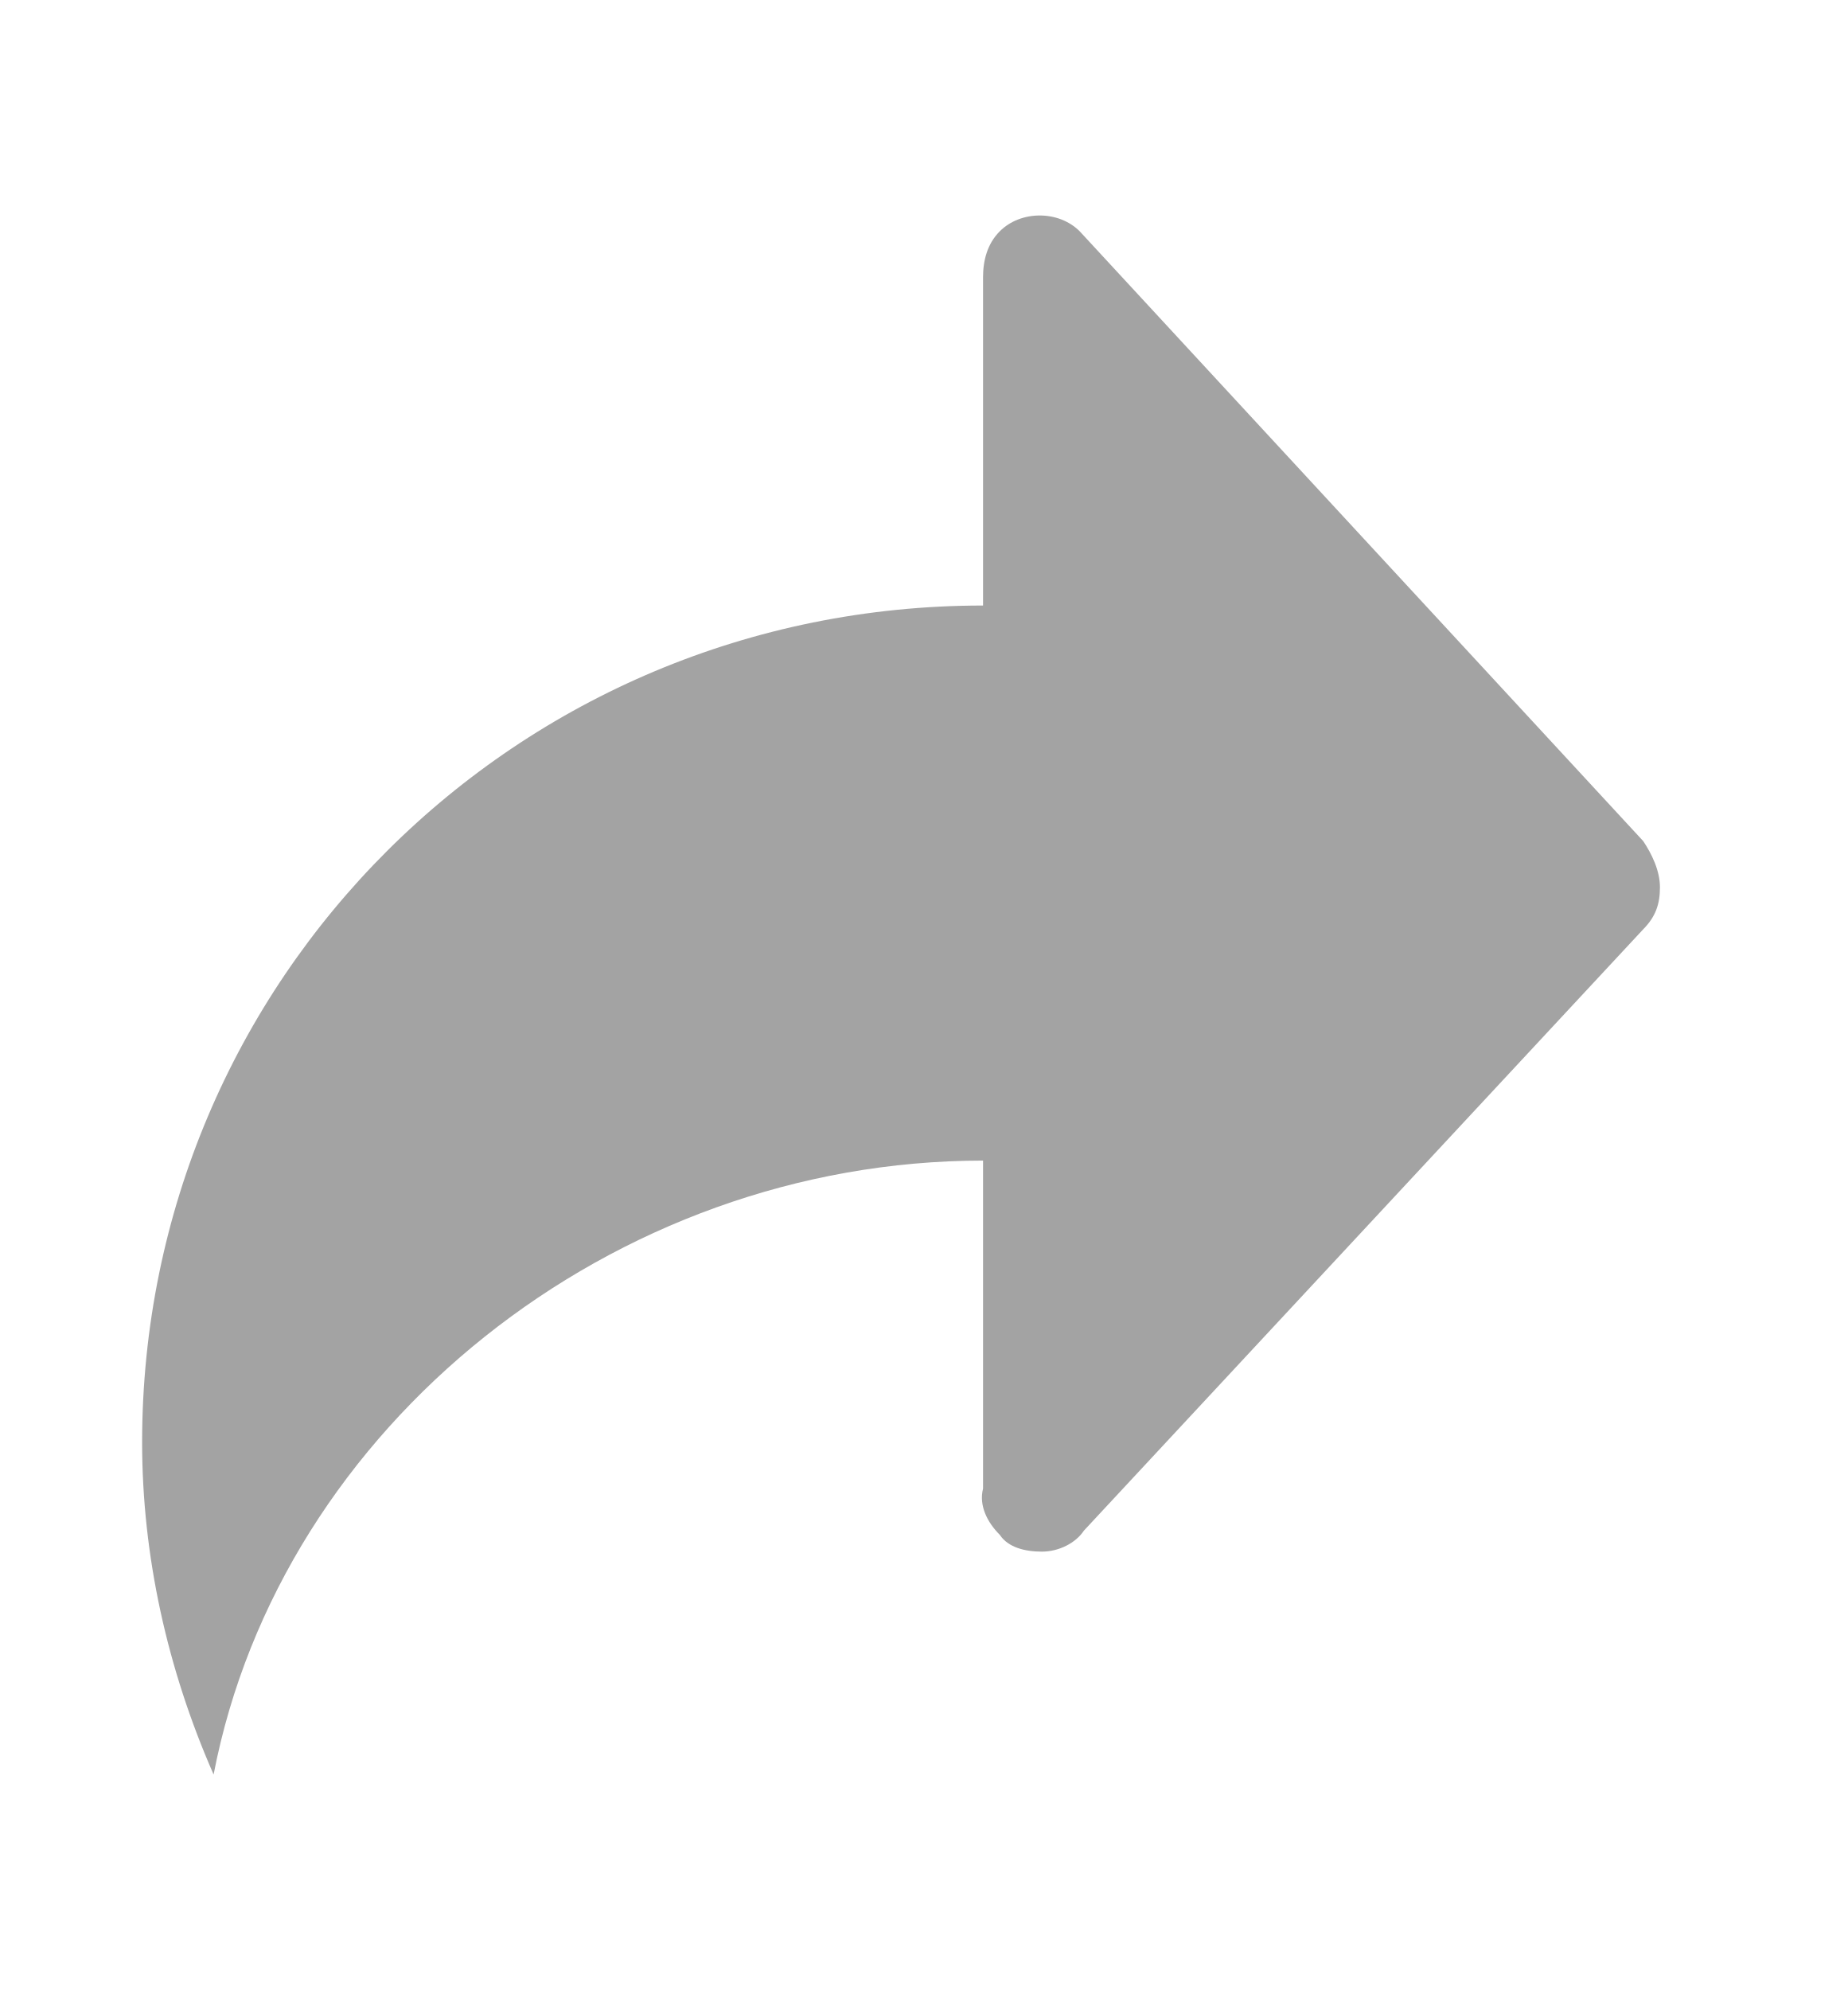
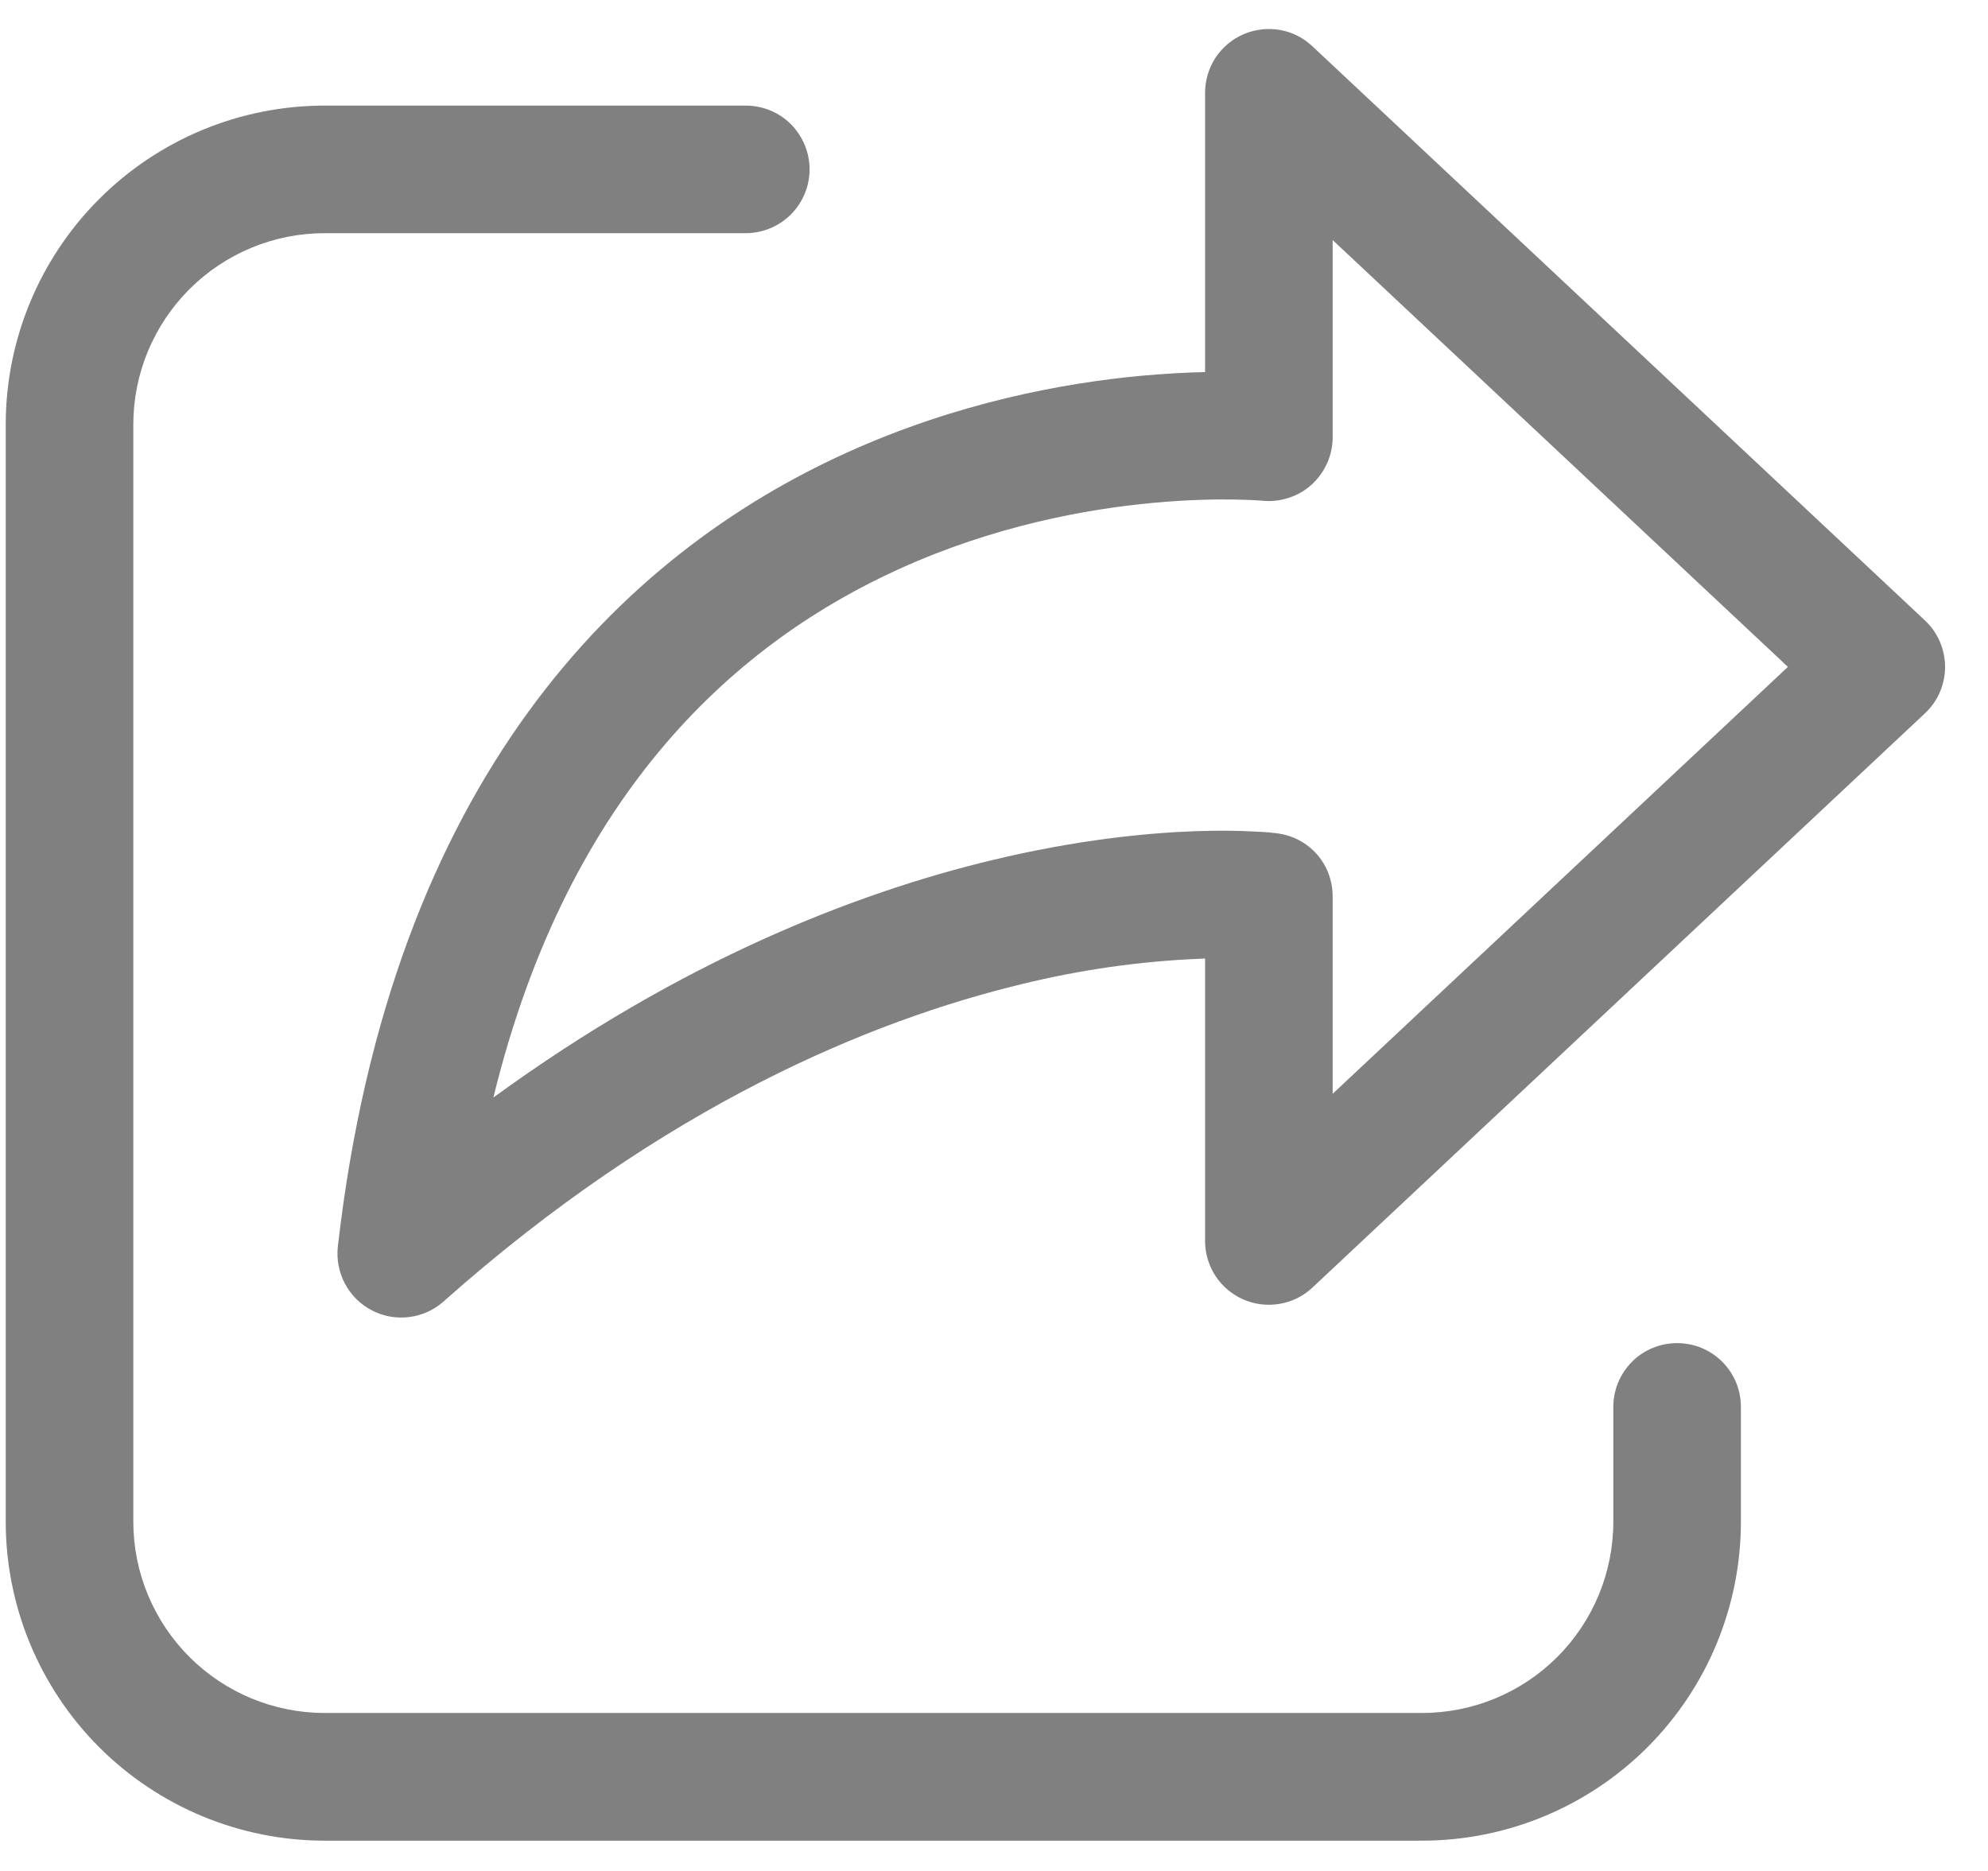
- <svg xmlns="http://www.w3.org/2000/svg" width="13" height="14" viewBox="0 0 13 14" fill="none">
-   <path d="M11.562 5.917L7.597 1.627C7.449 1.479 7.183 1.479 7.035 1.627C6.946 1.716 6.917 1.834 6.917 1.952V4.26C3.633 4.26 1 6.893 1 10.147C1 10.946 1.178 11.745 1.503 12.484C1.976 10.029 4.313 8.165 6.917 8.165V10.473C6.887 10.591 6.946 10.709 7.035 10.798C7.094 10.887 7.213 10.916 7.331 10.916C7.449 10.916 7.568 10.857 7.627 10.768L11.562 6.538C11.65 6.449 11.68 6.36 11.68 6.242C11.68 6.124 11.621 6.005 11.562 5.917Z" fill="#A3A3A3" />
+ <svg xmlns="http://www.w3.org/2000/svg" width="17" height="16" viewBox="0 0 17 16" fill="none">
+   <path d="M11.223 0.396C11.146 0.323 11.049 0.274 10.944 0.256C10.839 0.238 10.731 0.251 10.633 0.293C10.536 0.335 10.453 0.405 10.394 0.494C10.336 0.583 10.305 0.687 10.305 0.794V3.182C10.149 3.185 9.967 3.195 9.764 3.213C9.094 3.275 8.186 3.443 7.243 3.87C5.322 4.74 3.348 6.651 2.889 10.66C2.877 10.77 2.898 10.881 2.95 10.978C3.002 11.076 3.082 11.155 3.18 11.206C3.278 11.257 3.39 11.277 3.499 11.263C3.609 11.249 3.712 11.203 3.794 11.129C5.686 9.448 7.459 8.724 8.741 8.415C9.24 8.293 9.749 8.22 10.262 8.199L10.305 8.197V10.613C10.305 10.719 10.336 10.823 10.394 10.912C10.453 11.001 10.536 11.071 10.633 11.113C10.731 11.156 10.839 11.168 10.944 11.15C11.049 11.132 11.146 11.084 11.223 11.011L16.46 6.101C16.515 6.05 16.558 5.989 16.588 5.92C16.617 5.852 16.633 5.778 16.633 5.703C16.633 5.629 16.617 5.555 16.588 5.486C16.558 5.418 16.515 5.356 16.46 5.305L11.223 0.396ZM10.787 4.281L10.796 4.282C10.872 4.29 10.949 4.281 11.021 4.257C11.094 4.234 11.16 4.195 11.217 4.144C11.273 4.092 11.318 4.03 11.349 3.96C11.38 3.891 11.396 3.816 11.396 3.739V2.053L15.289 5.703L11.396 9.354V7.667C11.396 7.392 11.198 7.161 10.918 7.126H10.917L10.915 7.125L10.911 7.125L10.898 7.124L10.858 7.119C10.812 7.115 10.766 7.113 10.72 7.111C10.602 7.104 10.435 7.101 10.225 7.108C9.803 7.123 9.208 7.182 8.486 7.355C7.317 7.636 5.825 8.215 4.219 9.386C4.868 6.732 6.341 5.476 7.693 4.864C8.496 4.5 9.279 4.354 9.864 4.3C10.156 4.273 10.395 4.269 10.558 4.272C10.635 4.273 10.711 4.276 10.787 4.281ZM2.777 0.903C2.053 0.903 1.36 1.19 0.848 1.702C0.337 2.213 0.049 2.907 0.049 3.63V13.013C0.049 13.736 0.337 14.43 0.848 14.942C1.36 15.453 2.053 15.741 2.777 15.741H12.159C12.883 15.741 13.577 15.453 14.088 14.942C14.6 14.43 14.887 13.736 14.887 13.013V12.031C14.887 11.886 14.83 11.748 14.727 11.645C14.625 11.543 14.486 11.486 14.342 11.486C14.197 11.486 14.058 11.543 13.956 11.645C13.854 11.748 13.796 11.886 13.796 12.031V13.013C13.796 13.447 13.624 13.863 13.317 14.17C13.01 14.477 12.594 14.649 12.159 14.649H2.777C2.343 14.649 1.927 14.477 1.62 14.17C1.313 13.863 1.14 13.447 1.14 13.013V3.63C1.14 3.196 1.313 2.78 1.62 2.473C1.927 2.166 2.343 1.994 2.777 1.994H6.377C6.522 1.994 6.661 1.936 6.763 1.834C6.865 1.732 6.923 1.593 6.923 1.448C6.923 1.304 6.865 1.165 6.763 1.062C6.661 0.96 6.522 0.903 6.377 0.903H2.777Z" fill="#808080" />
</svg>
